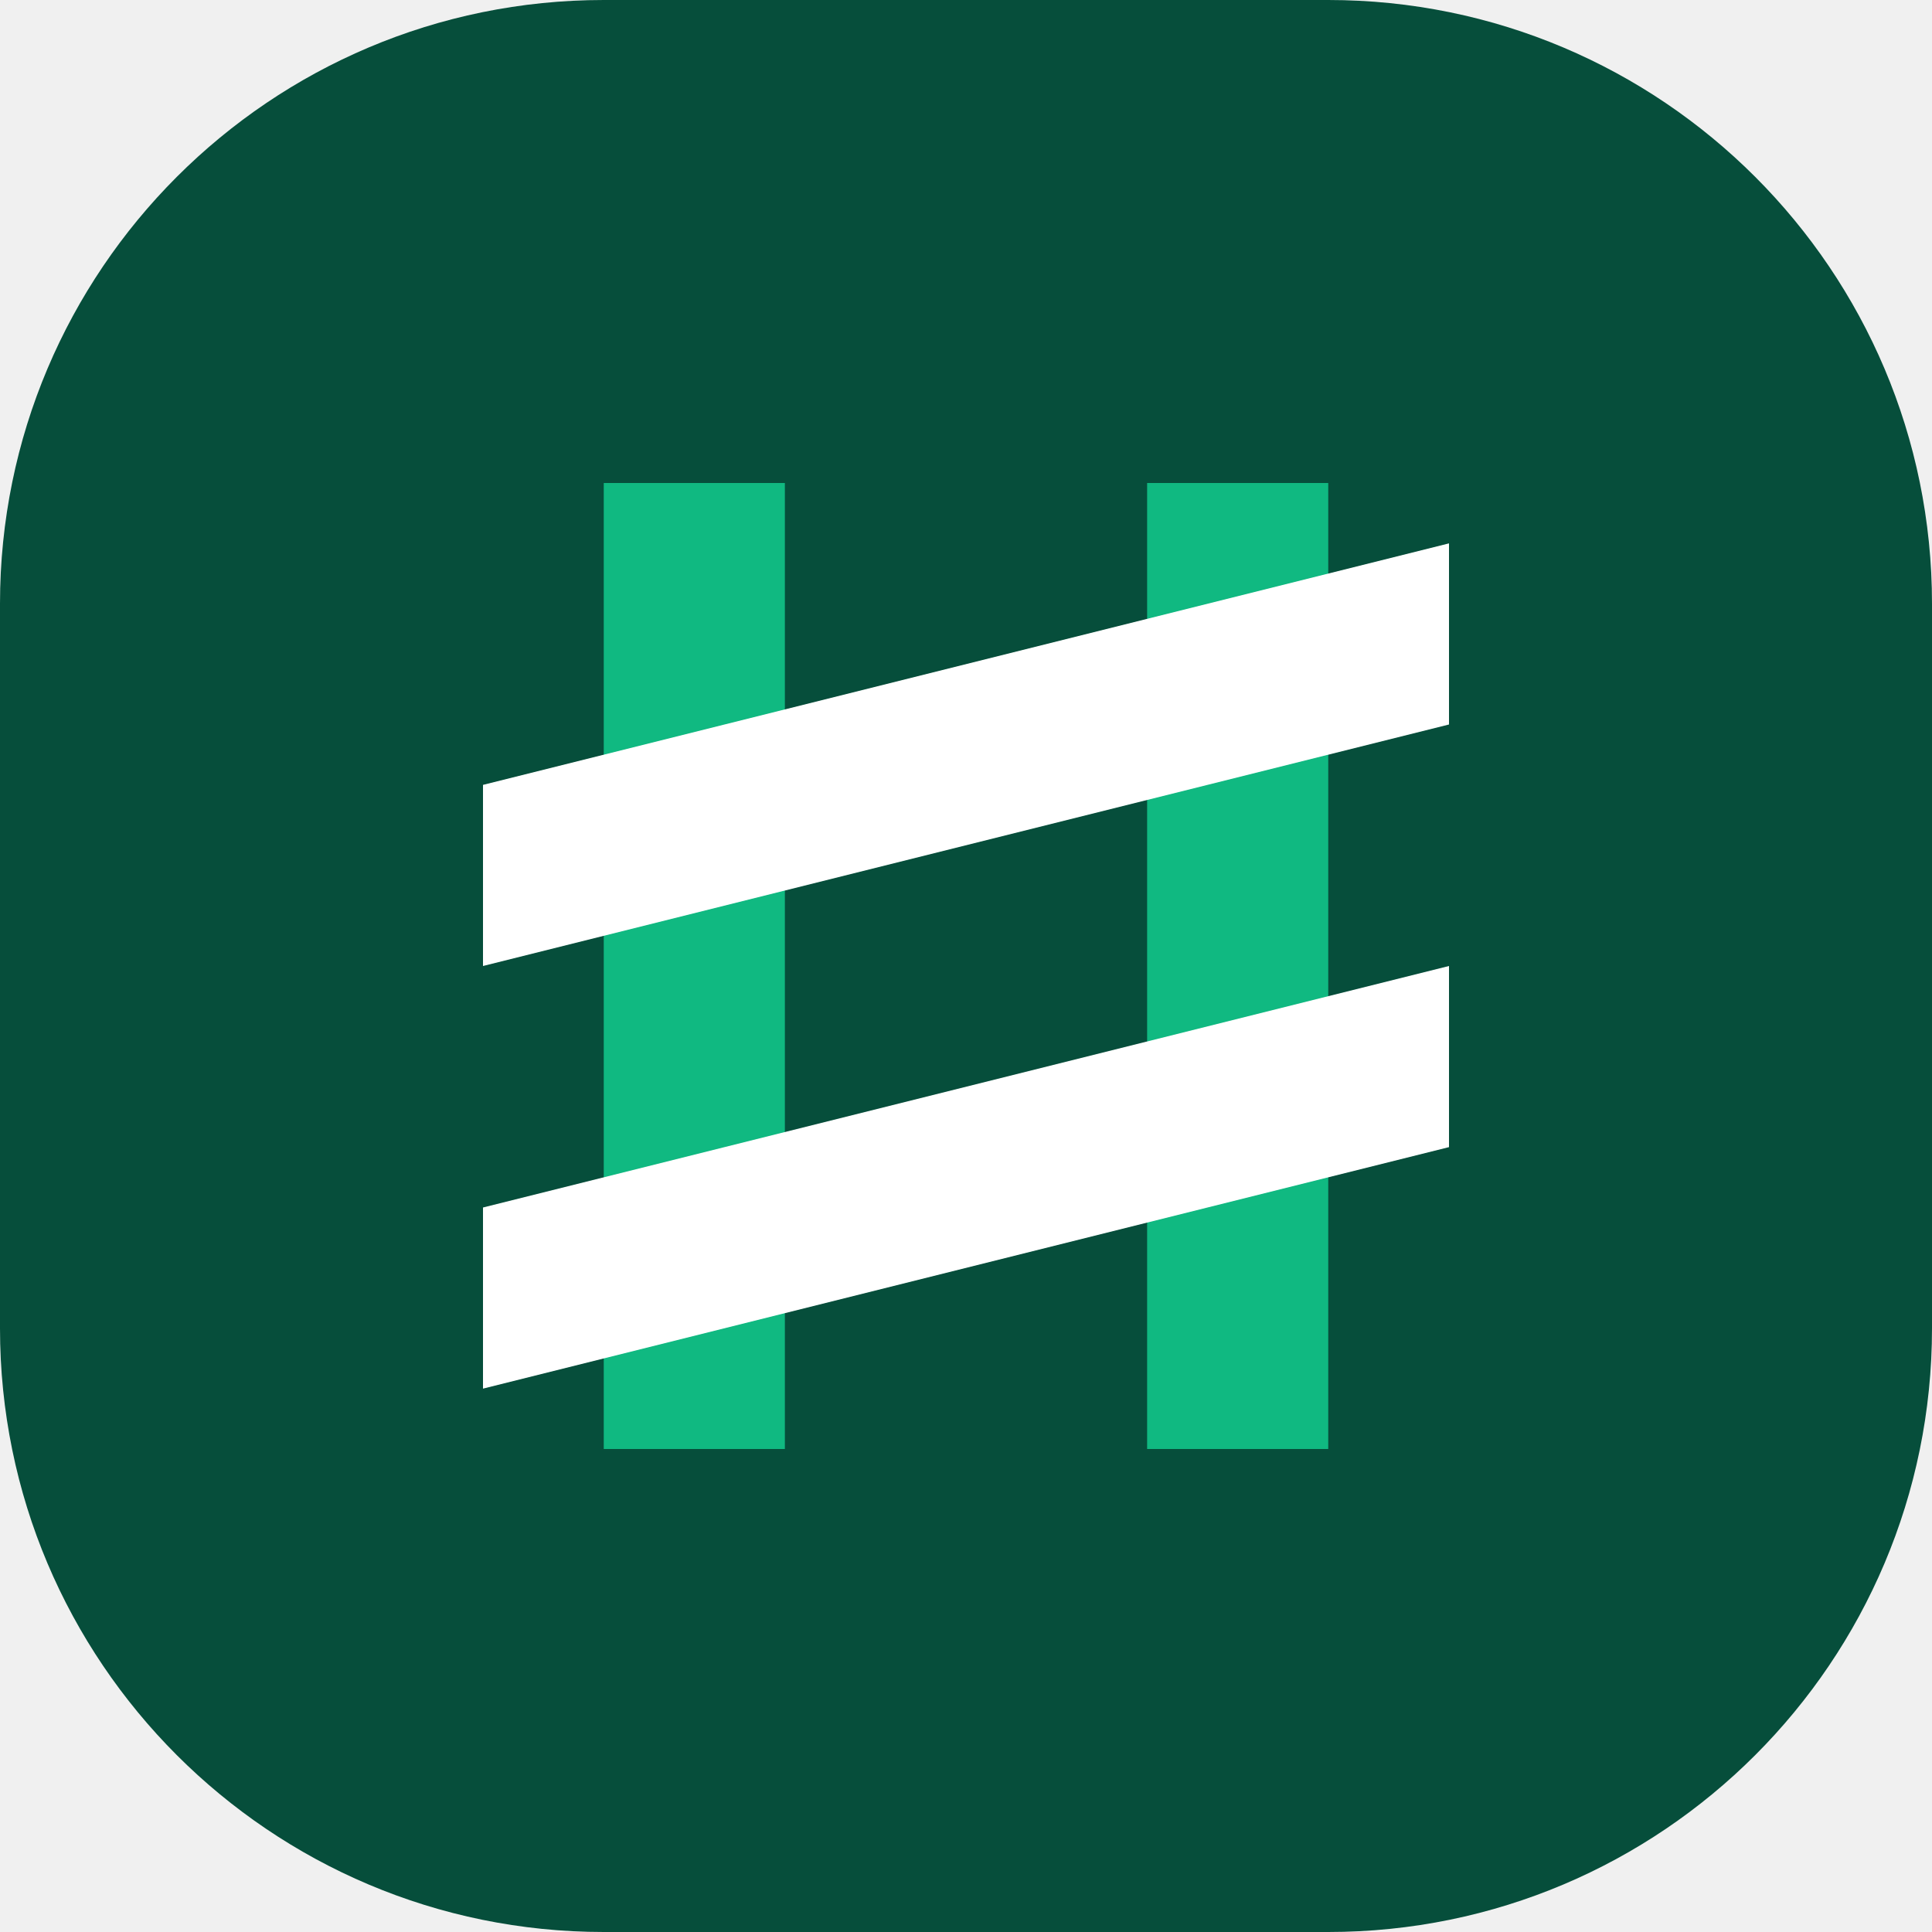
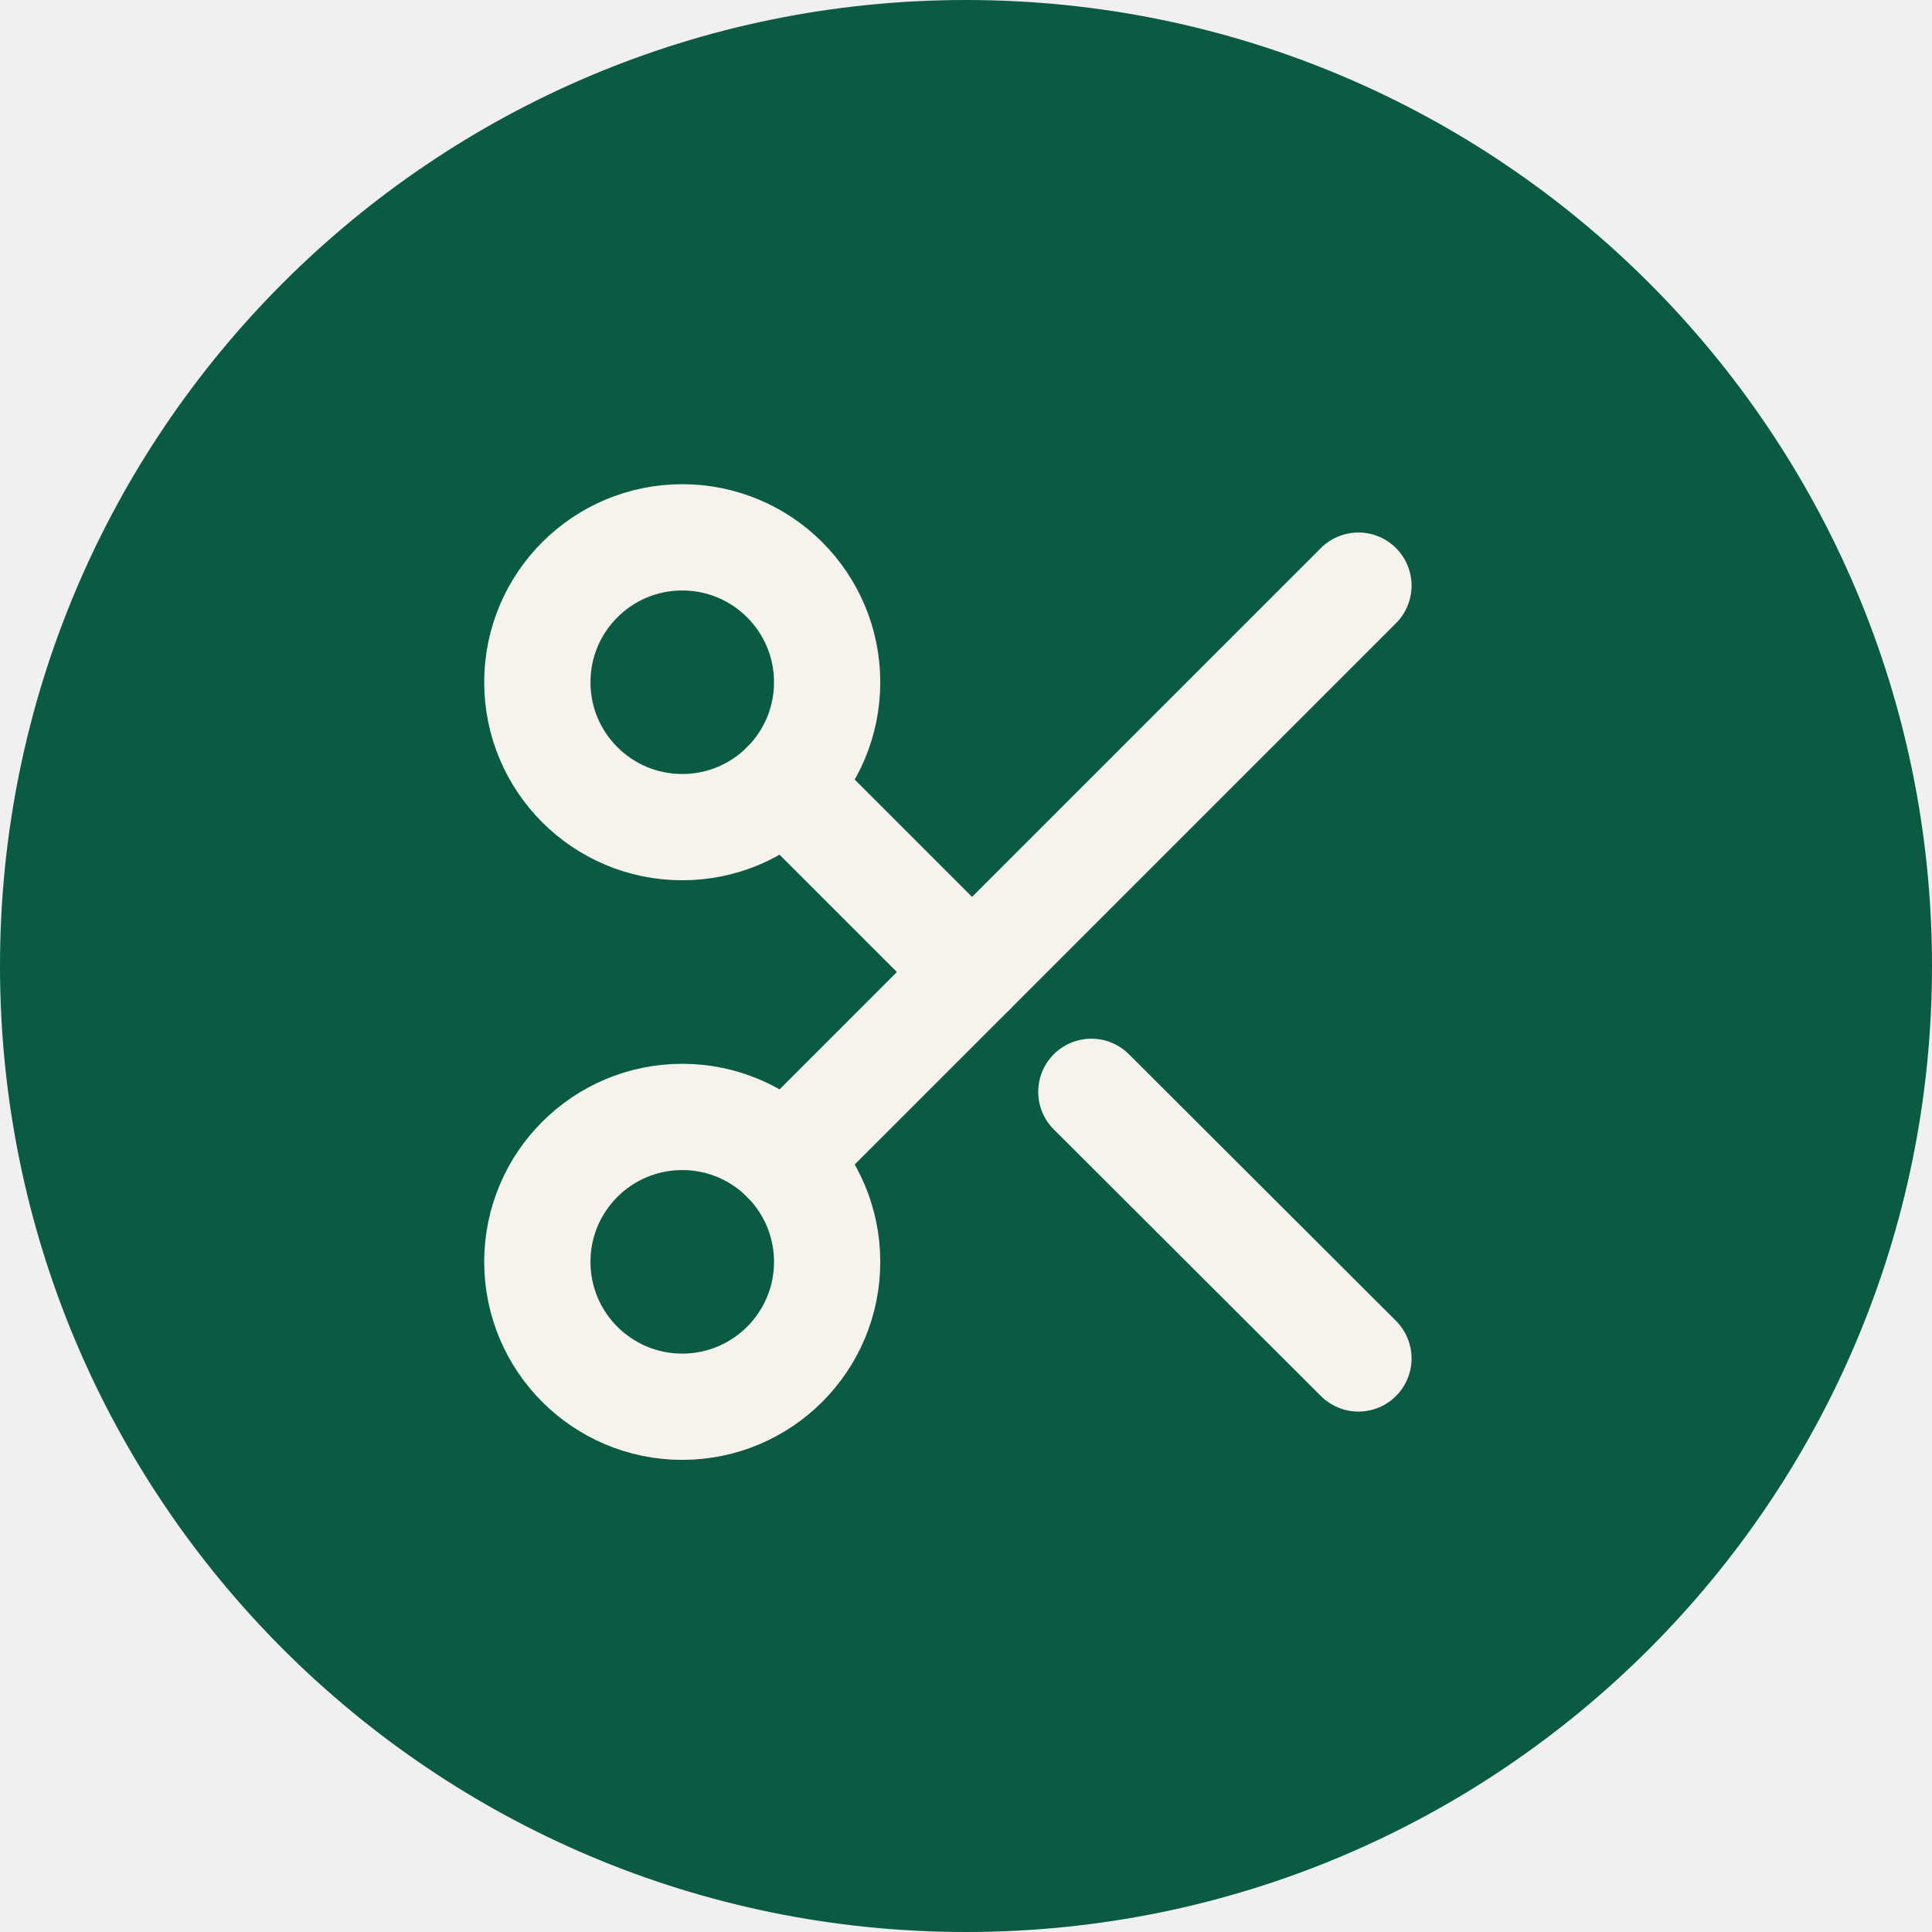
<svg xmlns="http://www.w3.org/2000/svg" viewBox="0 0 32 32">
-   <rect width="32" height="32" rx="10" fill="#064E3B" />
-   <path d="M10 8h3v16h-3zM19 8h3v16h-3z" fill="#10B981" />
-   <path d="M8 13l16-4v3L8 16zM8 20l16-4v3L8 23z" fill="#fff" />
+   <circle cx="16" cy="16" r="16" fill="#0B5A43" />
+   <g transform="translate(6.5 6.5) scale(0.8)" fill="none" stroke="#F6F3EC" stroke-width="2.2" stroke-linecap="round" stroke-linejoin="round">
+     <circle cx="6" cy="6" r="3" />
+     <circle cx="6" cy="18" r="3" />
+     <line x1="20" y1="4" x2="8.12" y2="15.88" />
+     <line x1="14.47" y1="14.48" x2="20" y2="20" />
+     <line x1="8.12" y1="8.12" x2="12" y2="12" />
+   </g>
</svg>
